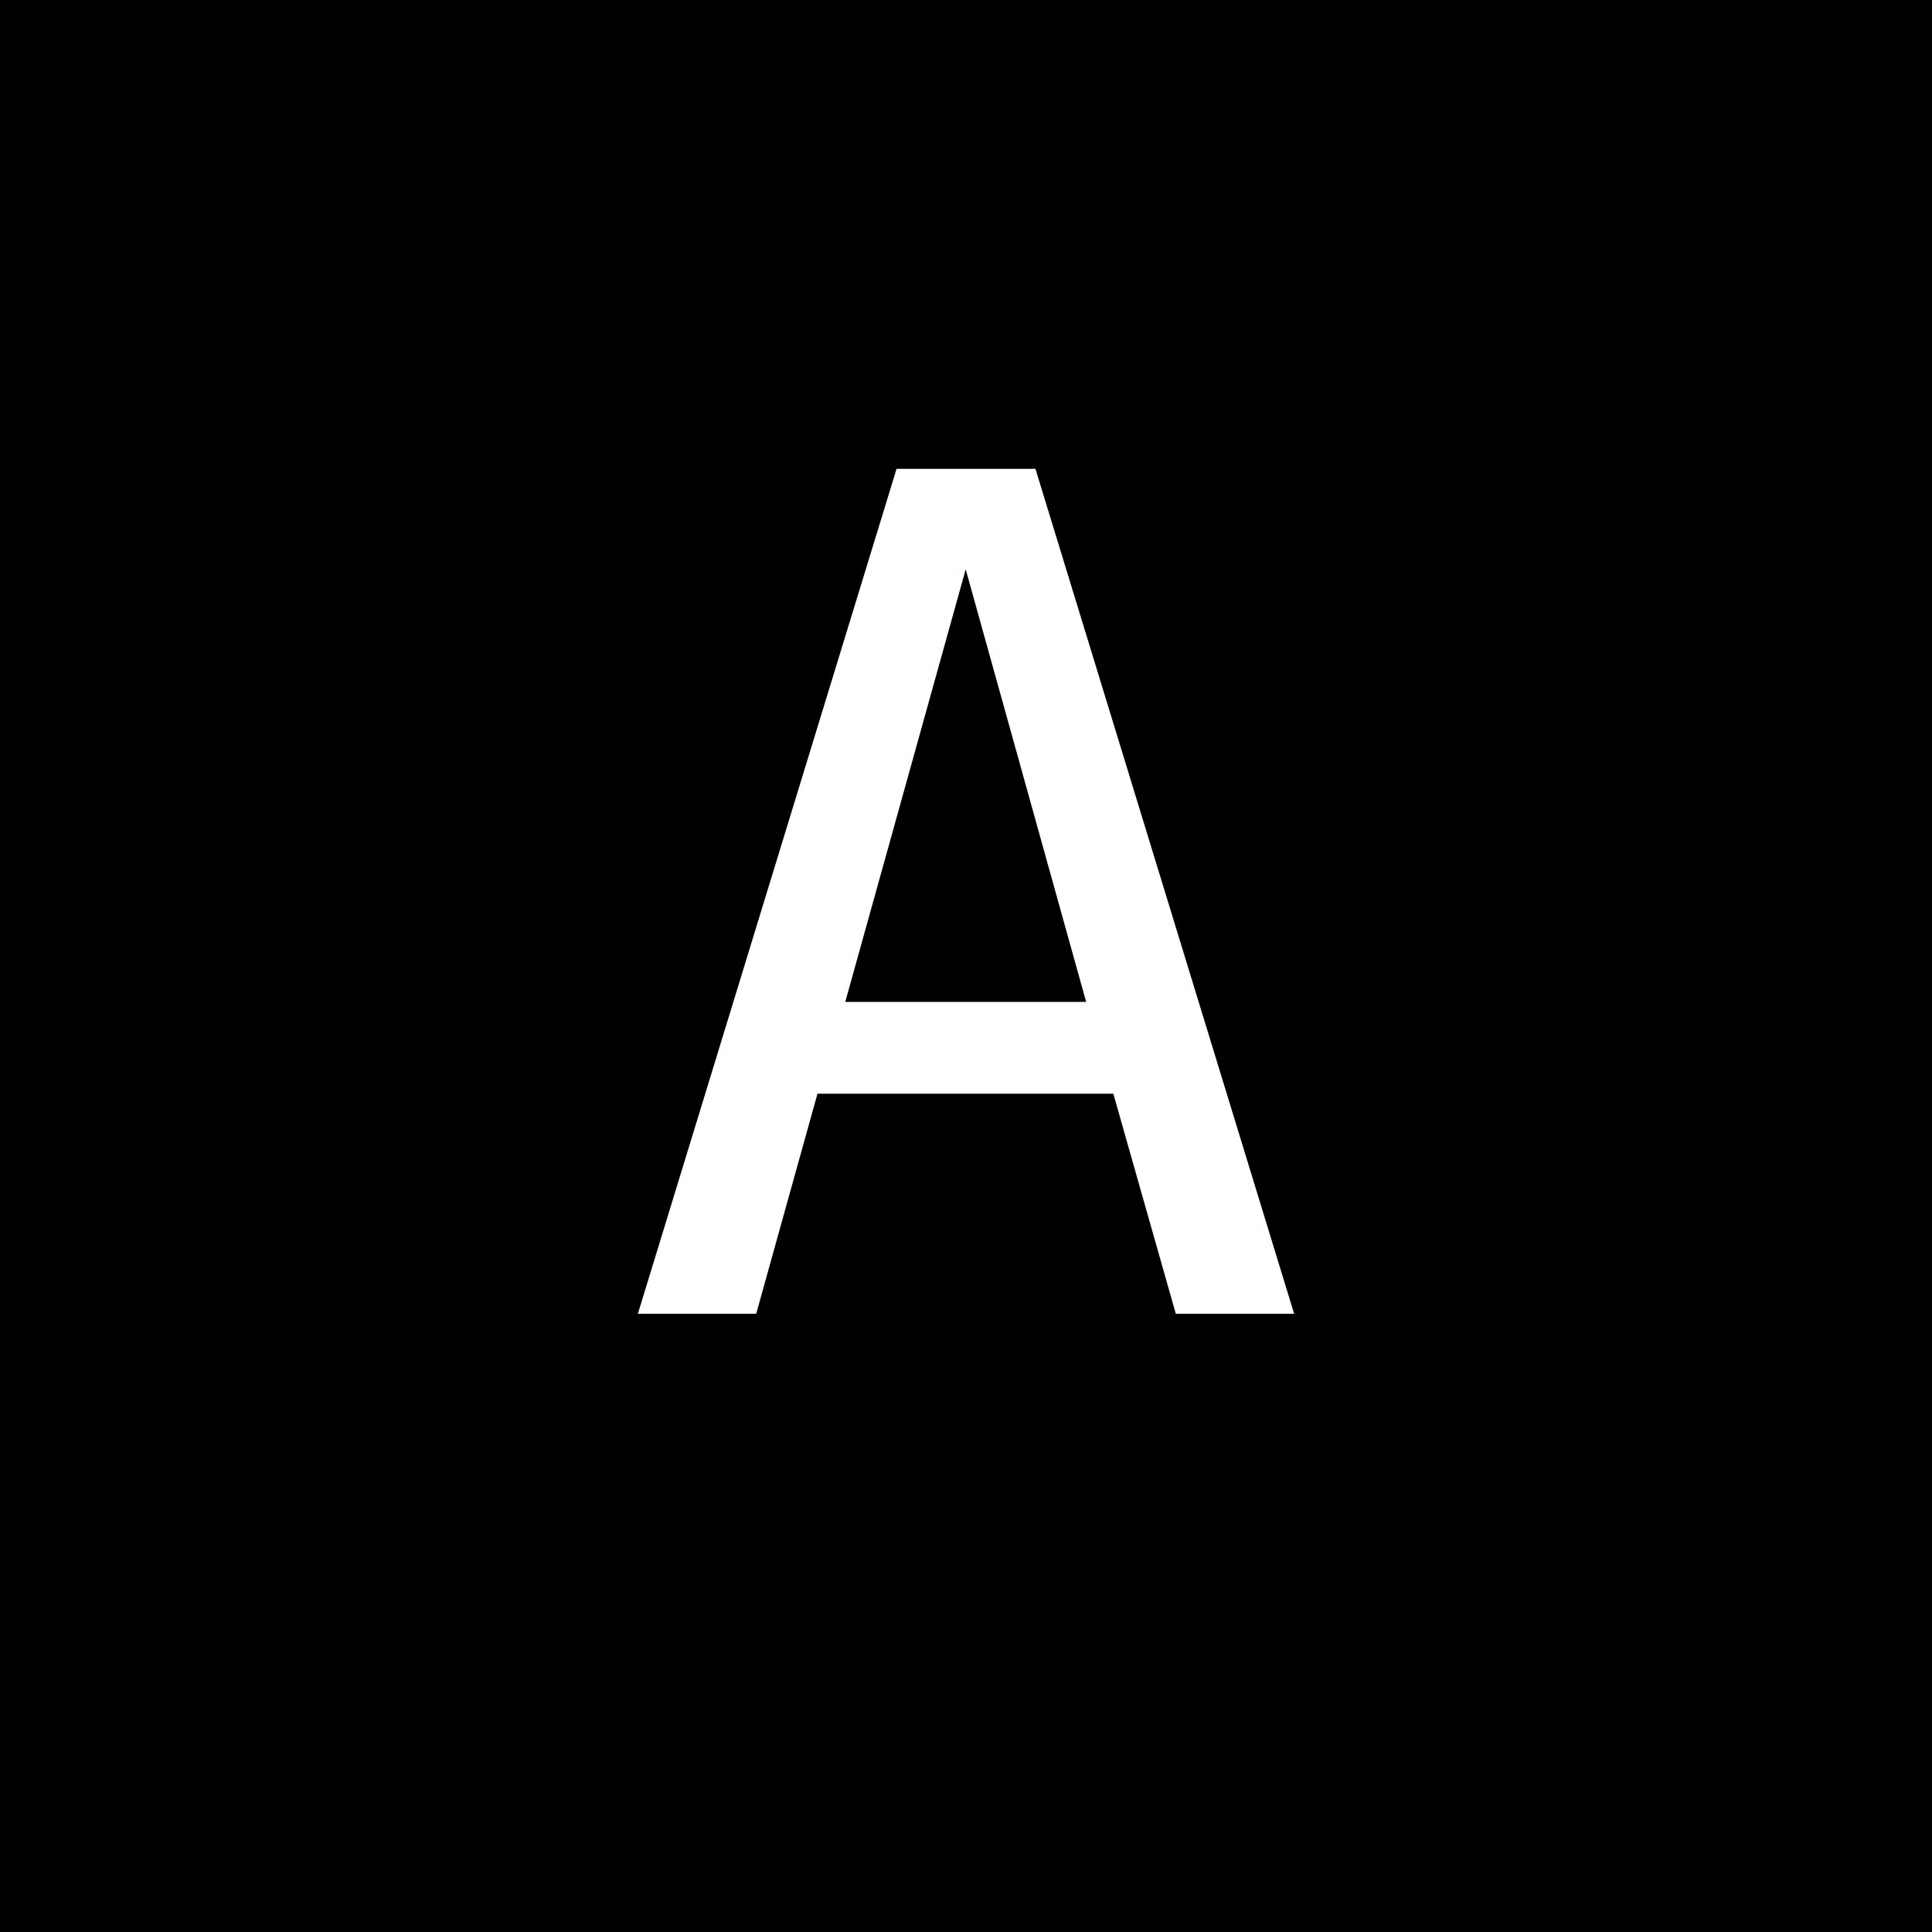
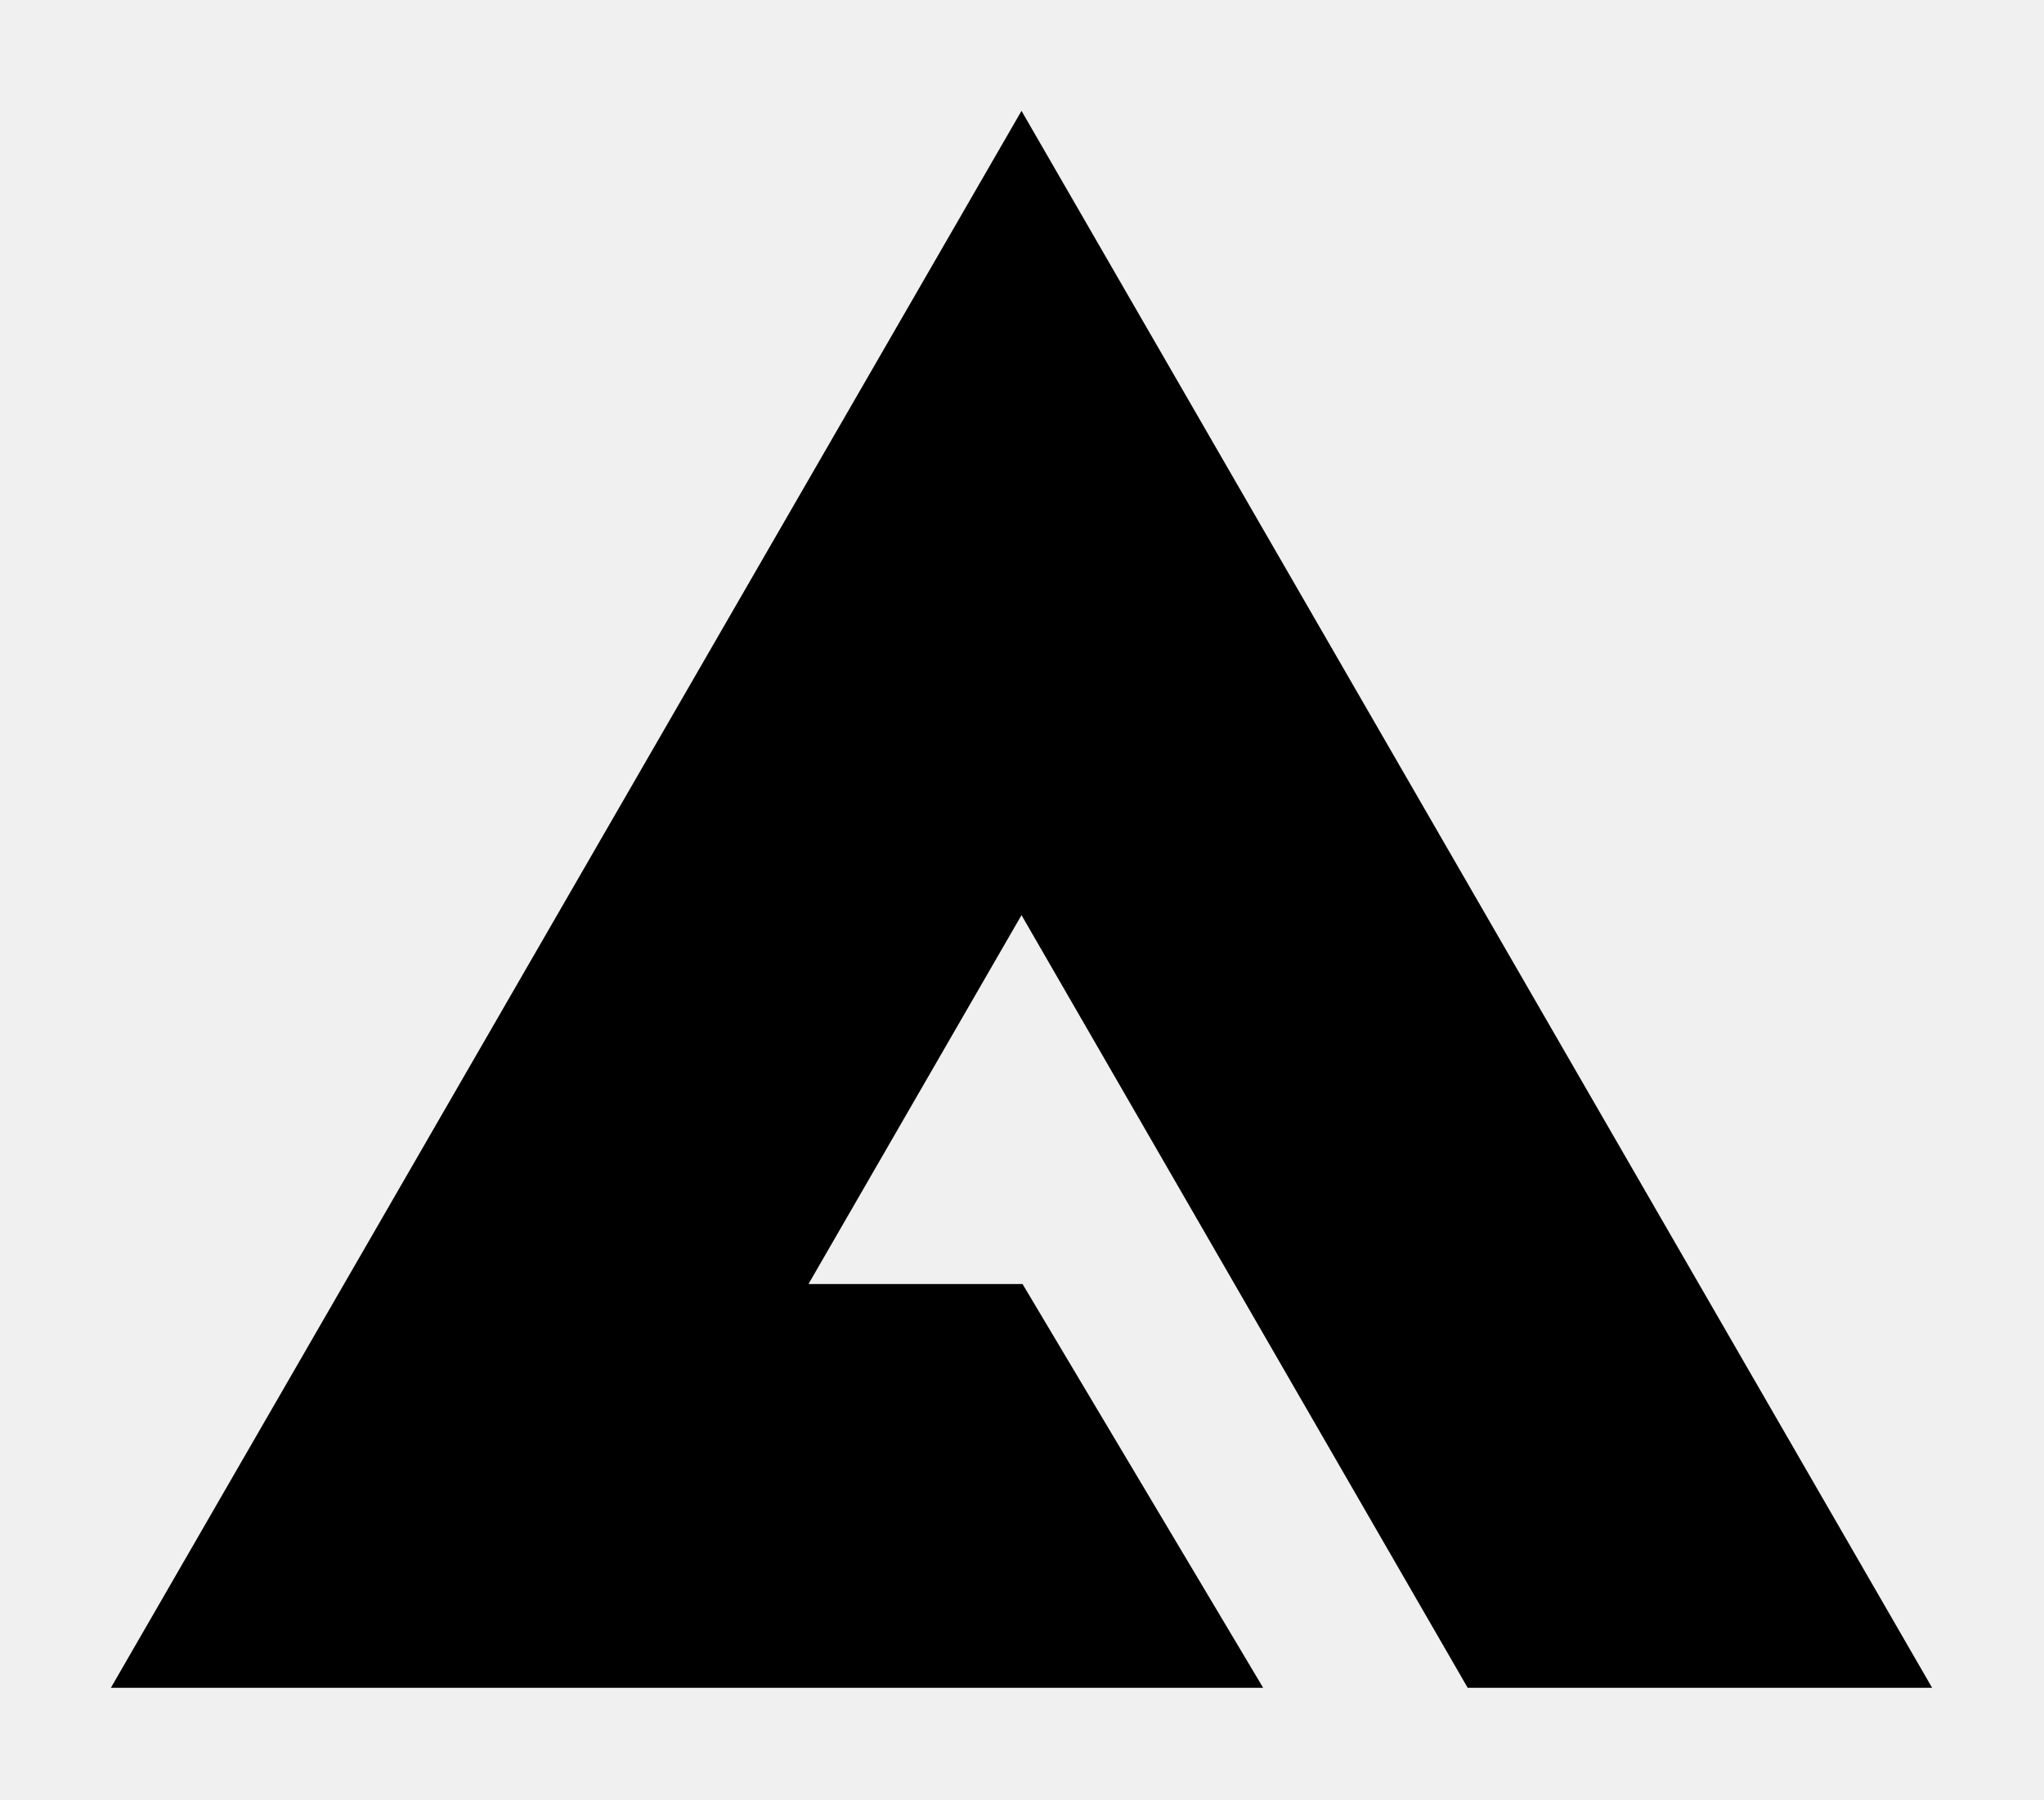
- <svg xmlns="http://www.w3.org/2000/svg" viewBox="0 0 100 100">
-   <rect width="100" height="100" fill="#000" />
-   <text x="50" y="68" font-family="monospace" font-size="60" fill="#fff" text-anchor="middle">A</text>
+ <svg xmlns="http://www.w3.org/2000/svg" width="553" height="487" viewBox="0 0 553 487" fill="none">
+   <path fill="black" transform="translate(30, 30)" d="M0.866 426.218H310.866L246.366 317.965H187.866L246.366 216.64L367.366 426.218H491.866L246.366 1L0.866 426.218Z" stroke="black" />
</svg>
